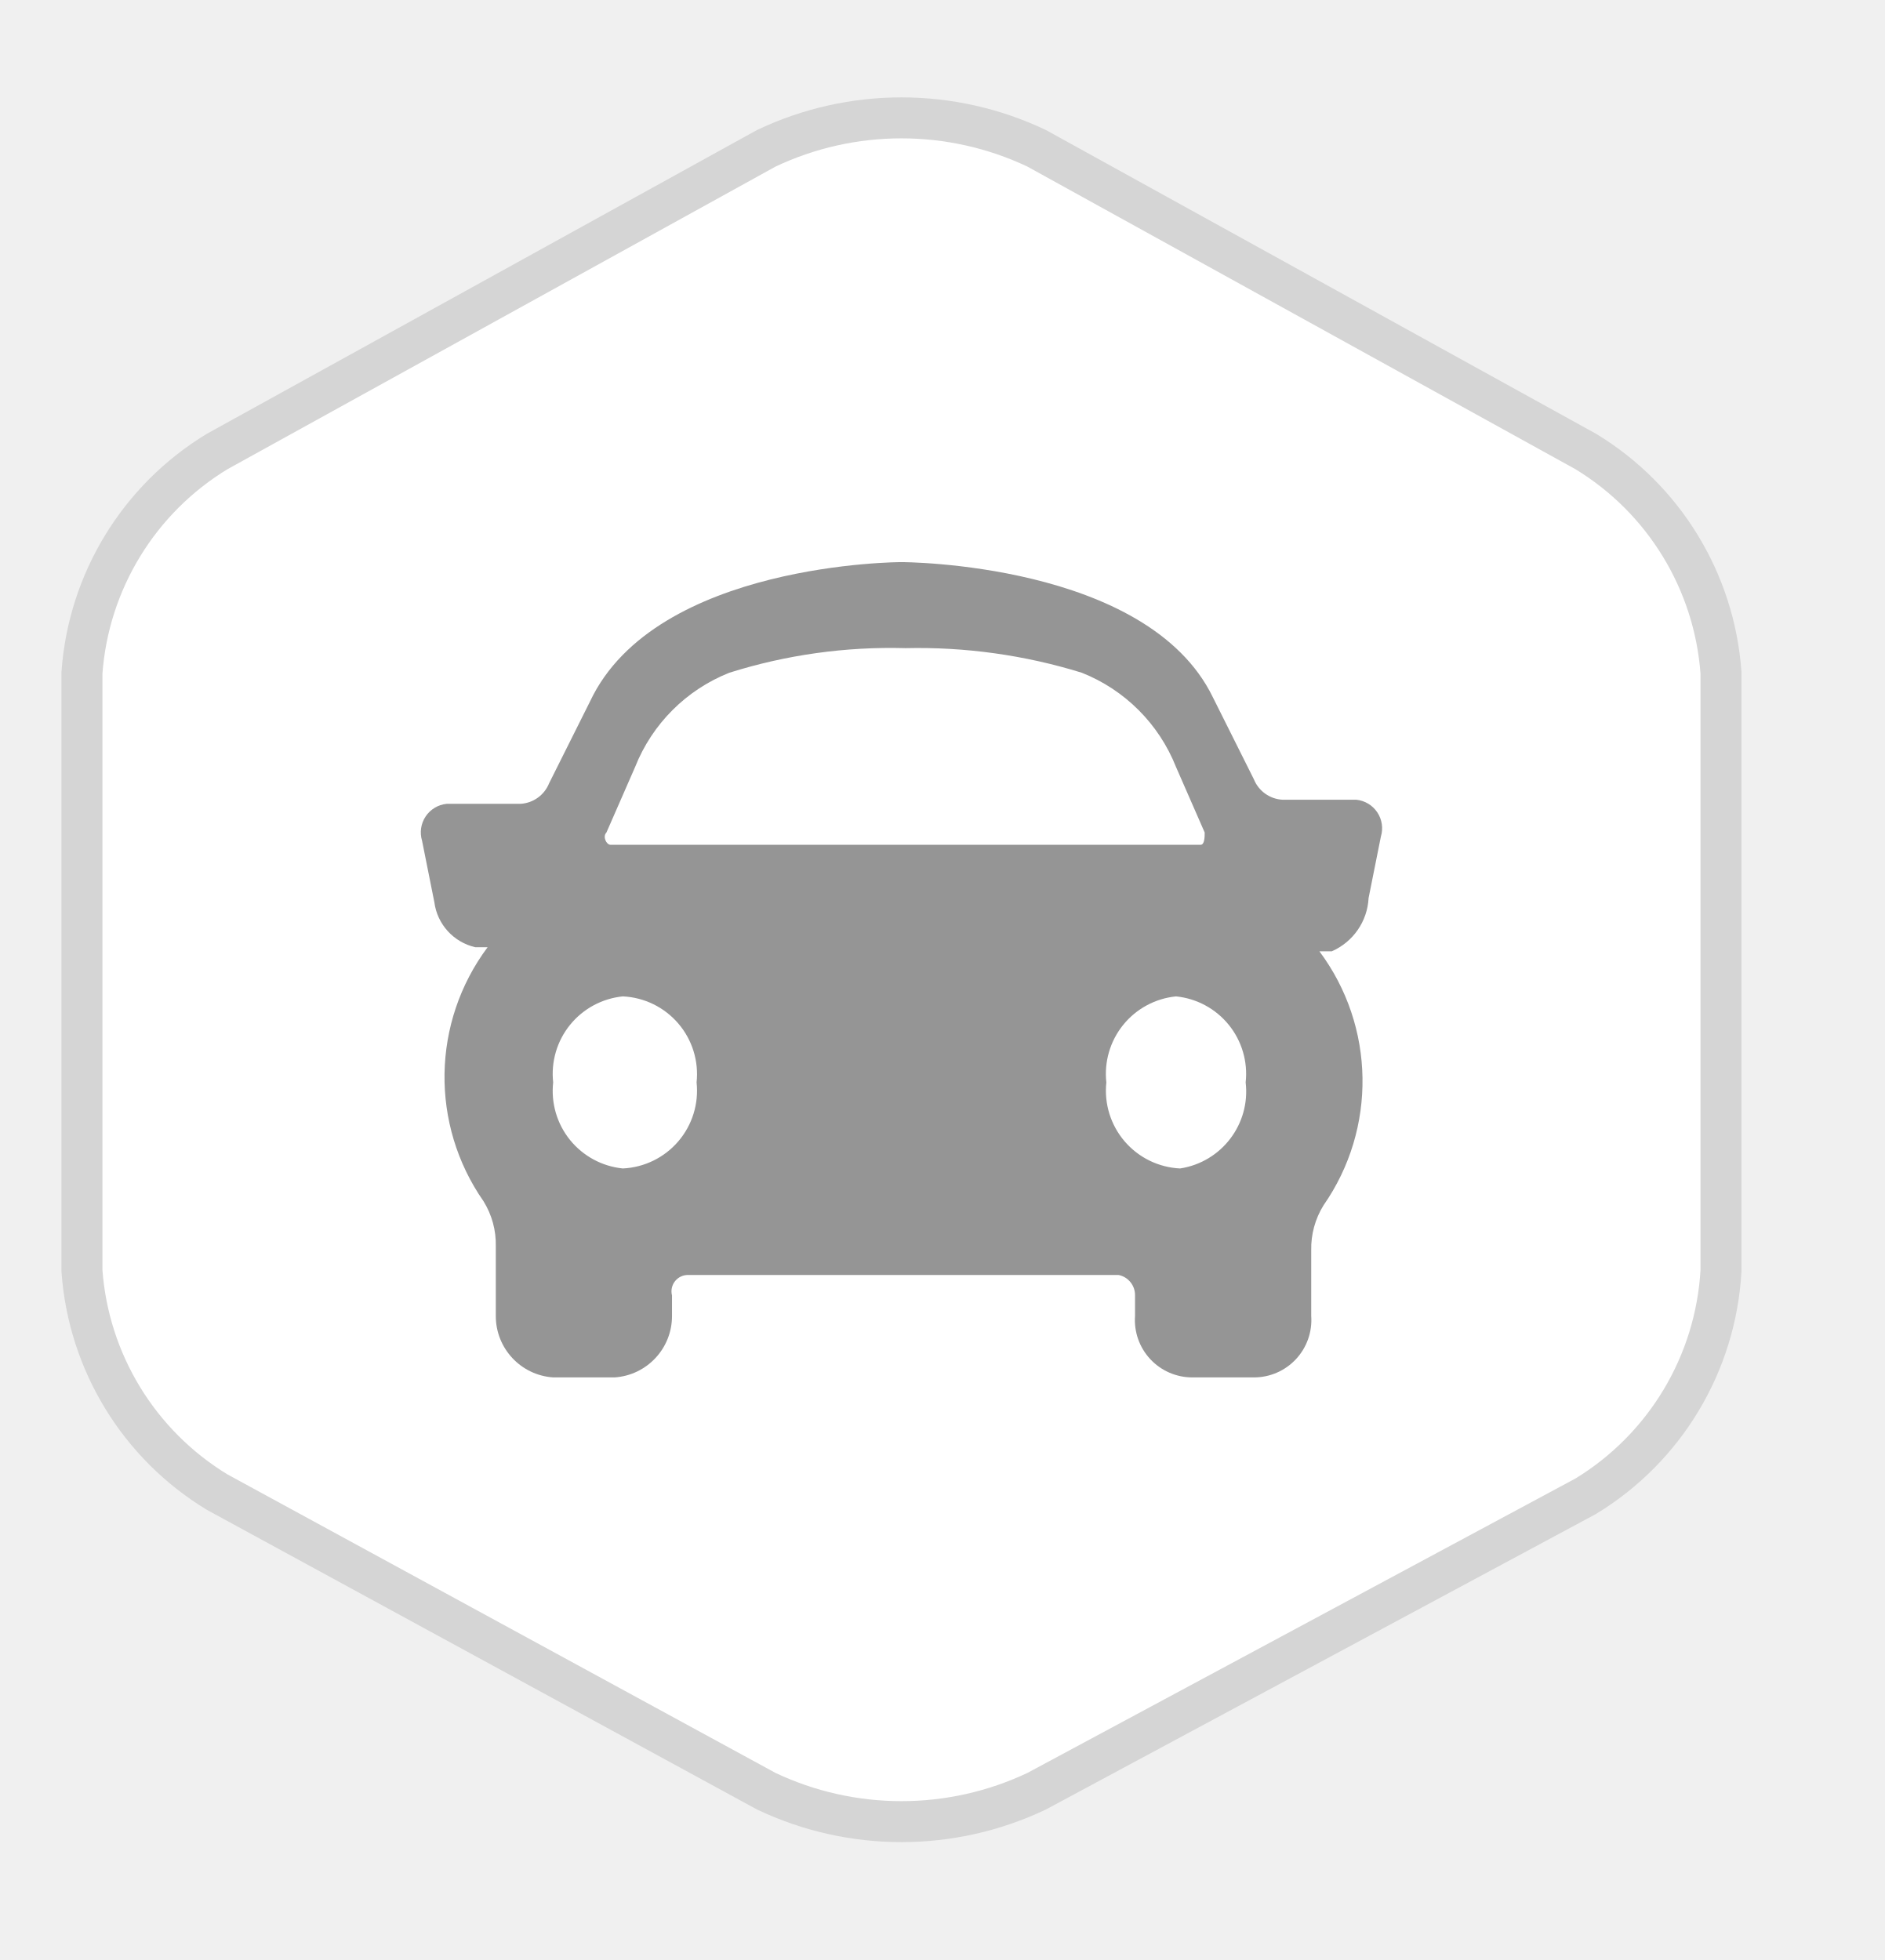
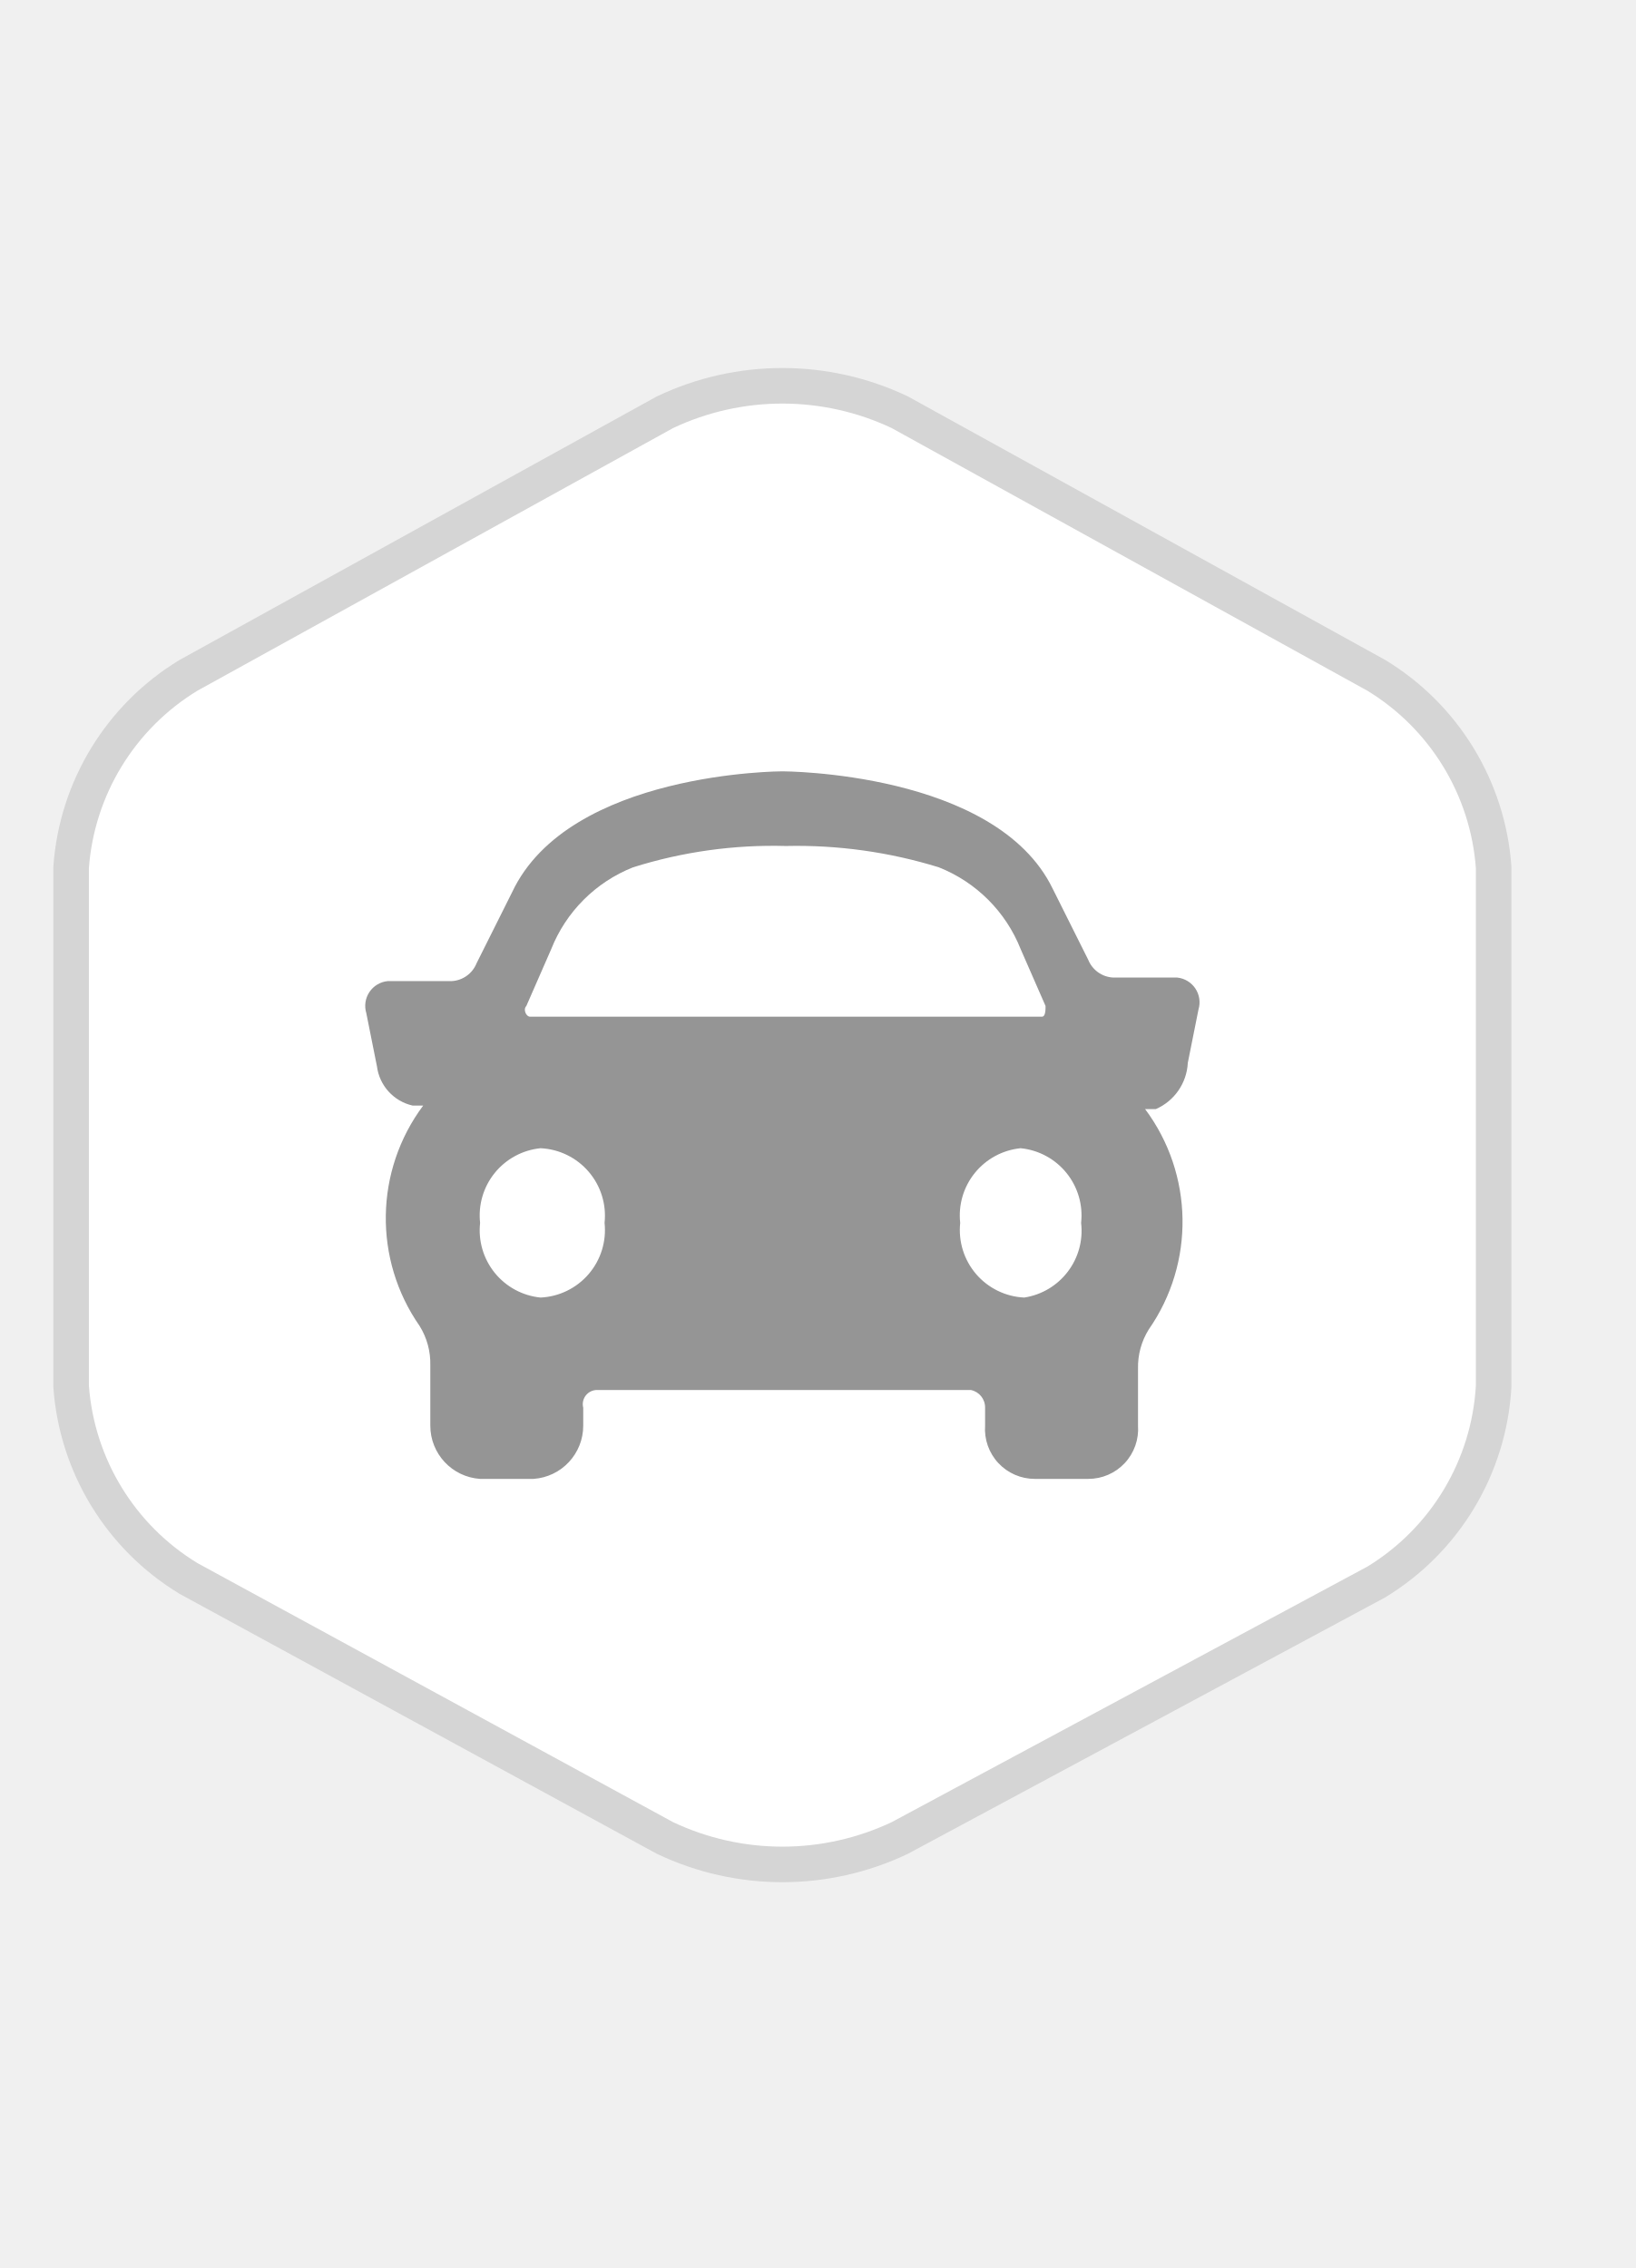
- <svg width="40" height="41.6" viewBox="-2 -2 46 46">
+ <svg width="30" height="41.6" viewBox="-2 -2 46 46">
  <path d="M36.7,33.6A6.9,6.9,0,0,0,40,28.1V13.5a6.9,6.9,0,0,0-3.3-5.4L23.3.7a7.7,7.7,0,0,0-6.6,0L3.3,8.1A6.9,6.9,0,0,0,0,13.5V28.1a6.9,6.9,0,0,0,3.3,5.4l13.4,7.3a7.7,7.7,0,0,0,6.6,0Z" fill="#ffffff" fillRule="evenodd" stroke="#d5d5d5" strokeWidth="3px" />
  <path d="M26.8,25.6A1.9,1.9,0,0,1,25,23.5a1.9,1.9,0,0,1,1.7-2.1,1.9,1.9,0,0,1,1.7,2.1A1.9,1.9,0,0,1,26.8,25.6ZM20,17.7H12.9c-.1,0-.2-.2-.1-.3l.7-1.6a4.1,4.1,0,0,1,2.3-2.3,13.1,13.1,0,0,1,4.3-.6,13.5,13.5,0,0,1,4.3.6,4.1,4.1,0,0,1,2.3,2.3l.7,1.6c0,.1,0,.3-.1.3Zm-6.8,7.9a1.9,1.9,0,0,1-1.7-2.1,1.9,1.9,0,0,1,1.7-2.1A1.9,1.9,0,0,1,15,23.5,1.9,1.9,0,0,1,13.2,25.6ZM31.4,19l.3-1.5a.7.7,0,0,0-.6-.9H29.3a.8.8,0,0,1-.7-.5l-1-2C26,10.8,20,10.8,20,10.8s-6,0-7.6,3.4l-1,2a.8.8,0,0,1-.7.5H8.9a.7.7,0,0,0-.6.9l.3,1.5a1.3,1.3,0,0,0,1,1.1h.3a5.3,5.3,0,0,0-.1,6.2,2,2,0,0,1,.3,1.1v1.7a1.5,1.5,0,0,0,1.4,1.5h1.5a1.5,1.5,0,0,0,1.4-1.5v-.5a.4.4,0,0,1,.4-.5H25.3a.5.5,0,0,1,.4.5v.5a1.4,1.4,0,0,0,1.4,1.5h1.5a1.4,1.4,0,0,0,1.4-1.5V27.6a2,2,0,0,1,.3-1.1,5.3,5.3,0,0,0-.1-6.2h.3A1.5,1.5,0,0,0,31.4,19Z" fill="#959595" />
</svg>
